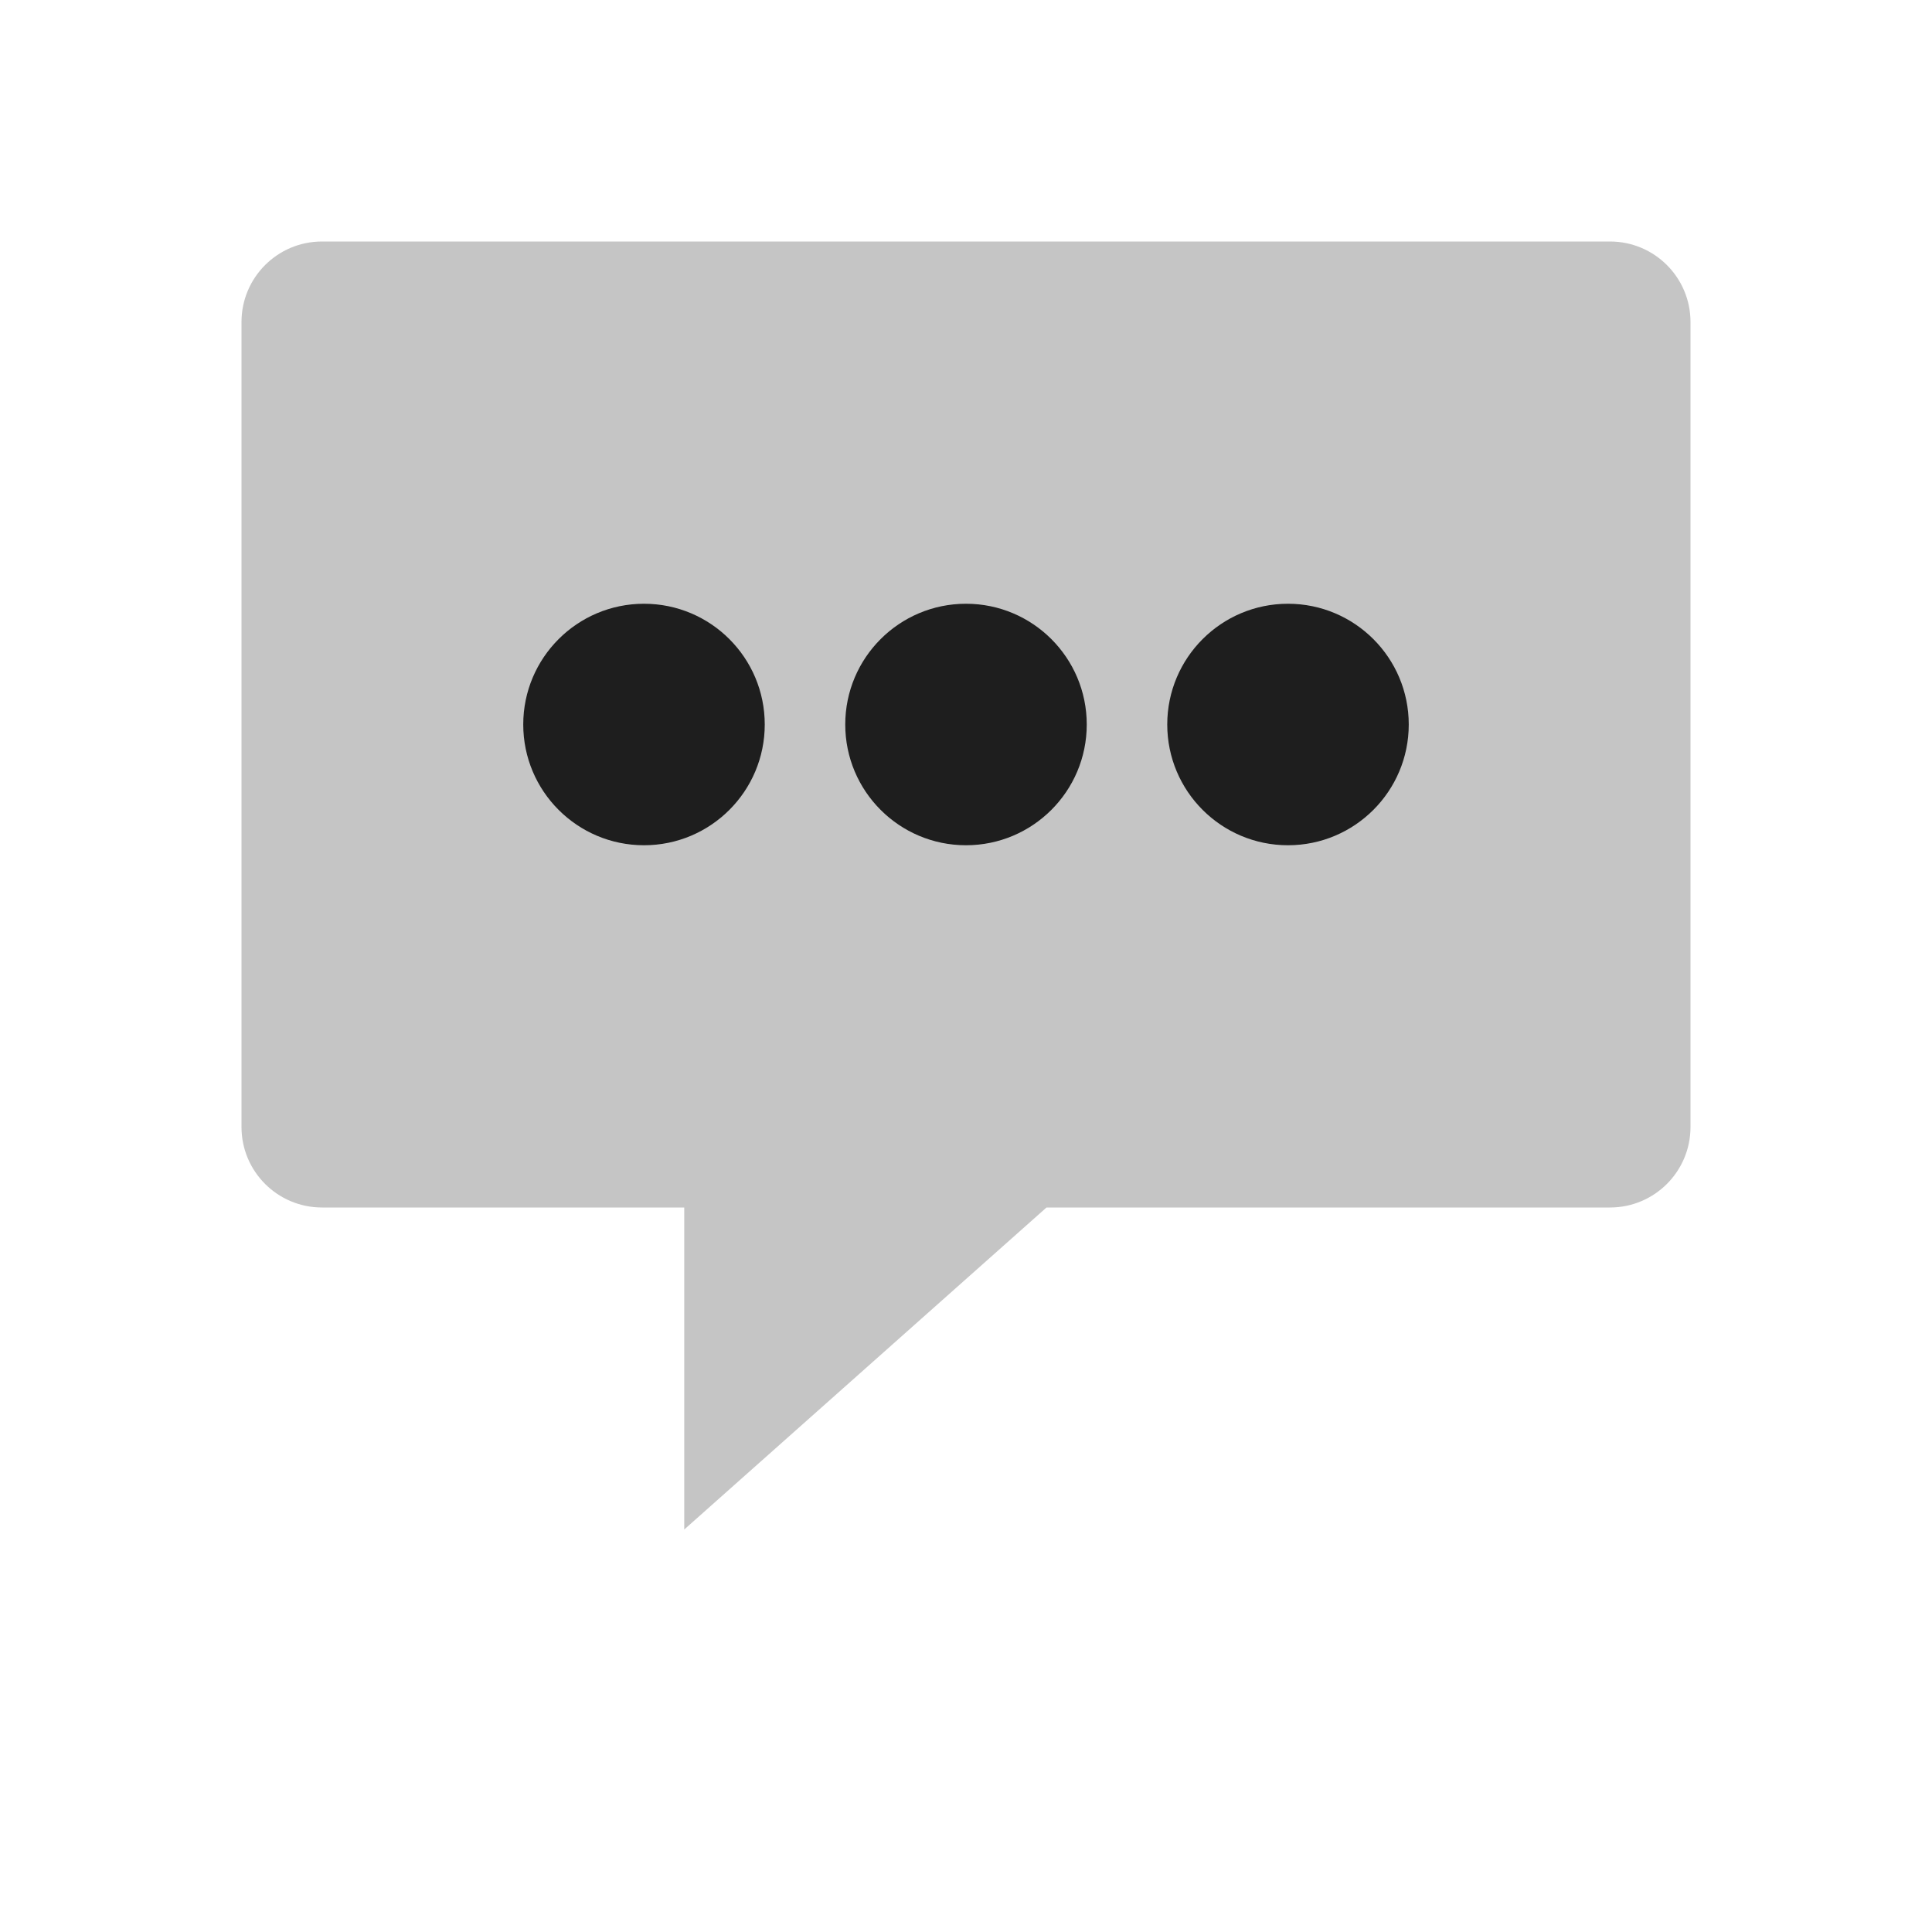
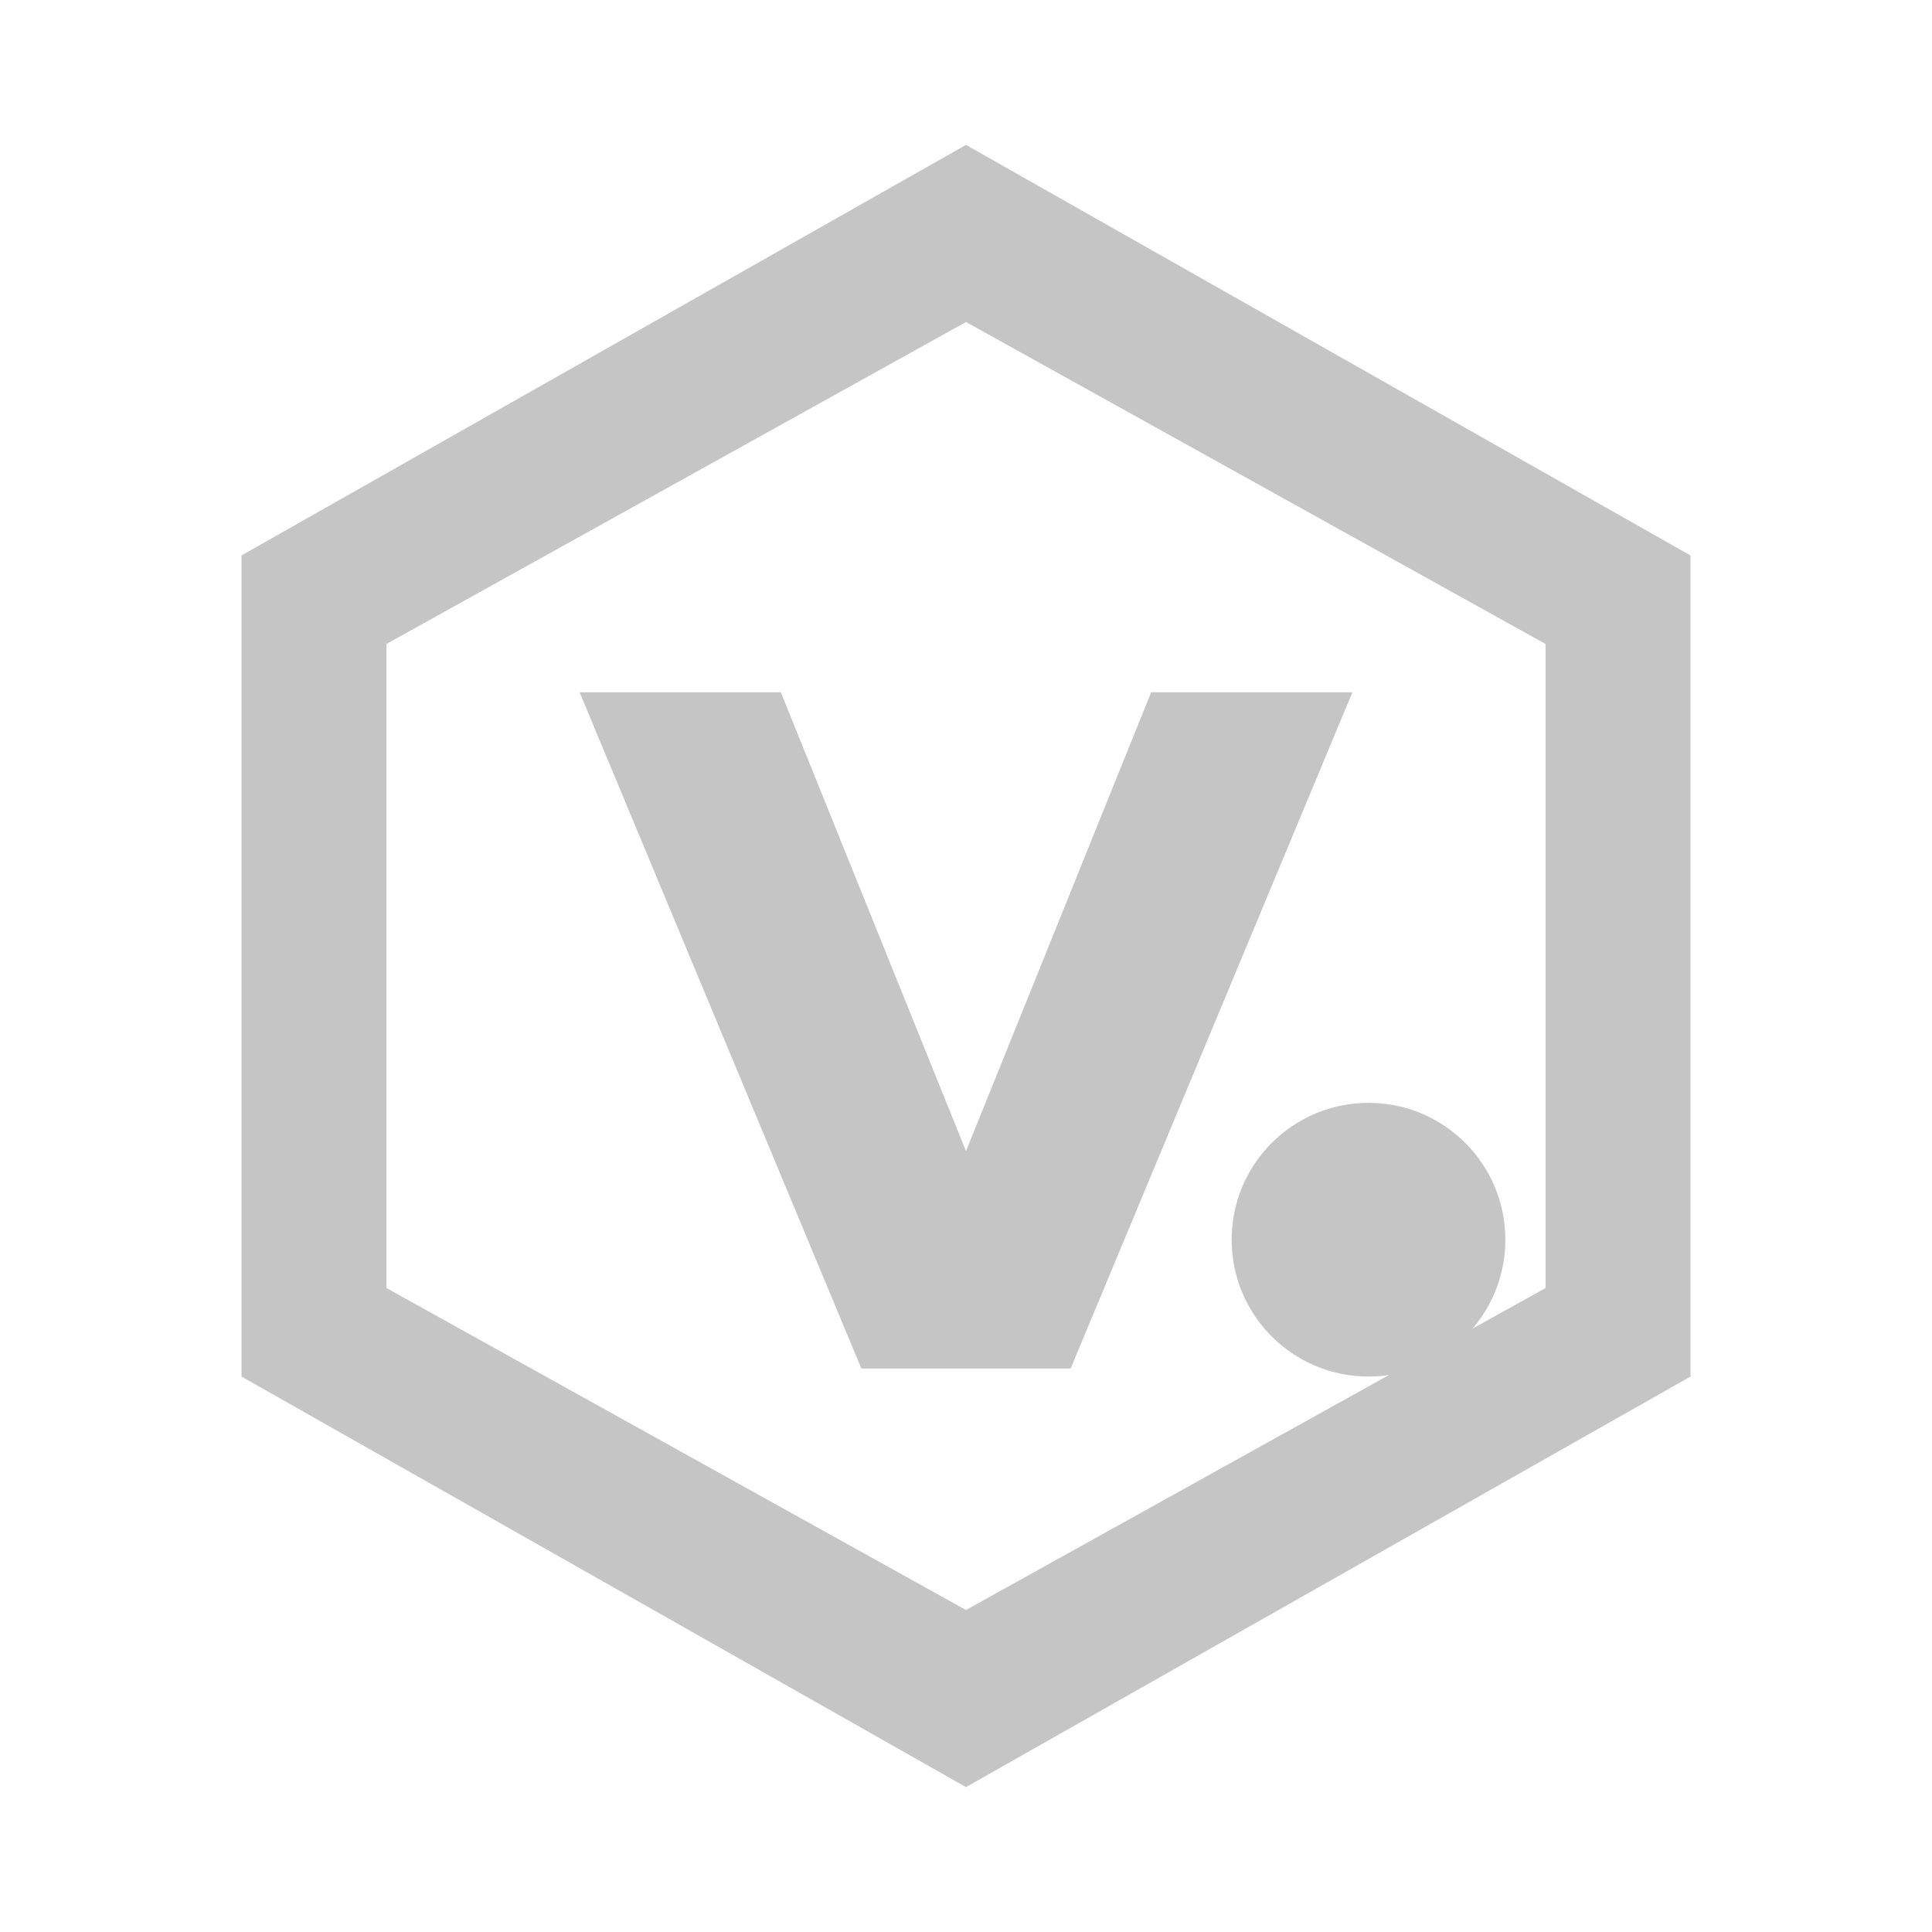
<svg xmlns="http://www.w3.org/2000/svg" width="24" height="24" viewBox="0 0 24 24">
-   <path fill="#C5C5C5" d="M4 3h16a1 1 0 0 1 1 1v10a1 1 0 0 1-1 1h-7l-4.5 4v-4H4a1 1 0 0 1-1-1V4a1 1 0 0 1 1-1z" />
-   <circle cx="8" cy="9" r="1.5" fill="#1E1E1E" />
-   <circle cx="12" cy="9" r="1.5" fill="#1E1E1E" />
-   <circle cx="16" cy="9" r="1.5" fill="#1E1E1E" />
+   <path fill="#C5C5C5" d="M12 1.8 21 6.9v10.2L12 22.2 3 17.1V6.9L12 1.8zm0 2.2L4.8 8v8l7.2 4 7.2-4V8l-7.2-4z" />
+   <path fill="#C5C5C5" d="M7.2 8.6h2.5l2.3 5.7 2.3-5.7h2.5l-3.5 8.4h-2.6L7.2 8.6z" />
+   <circle cx="17" cy="15.4" r="1.7" fill="#C5C5C5" />
</svg>
